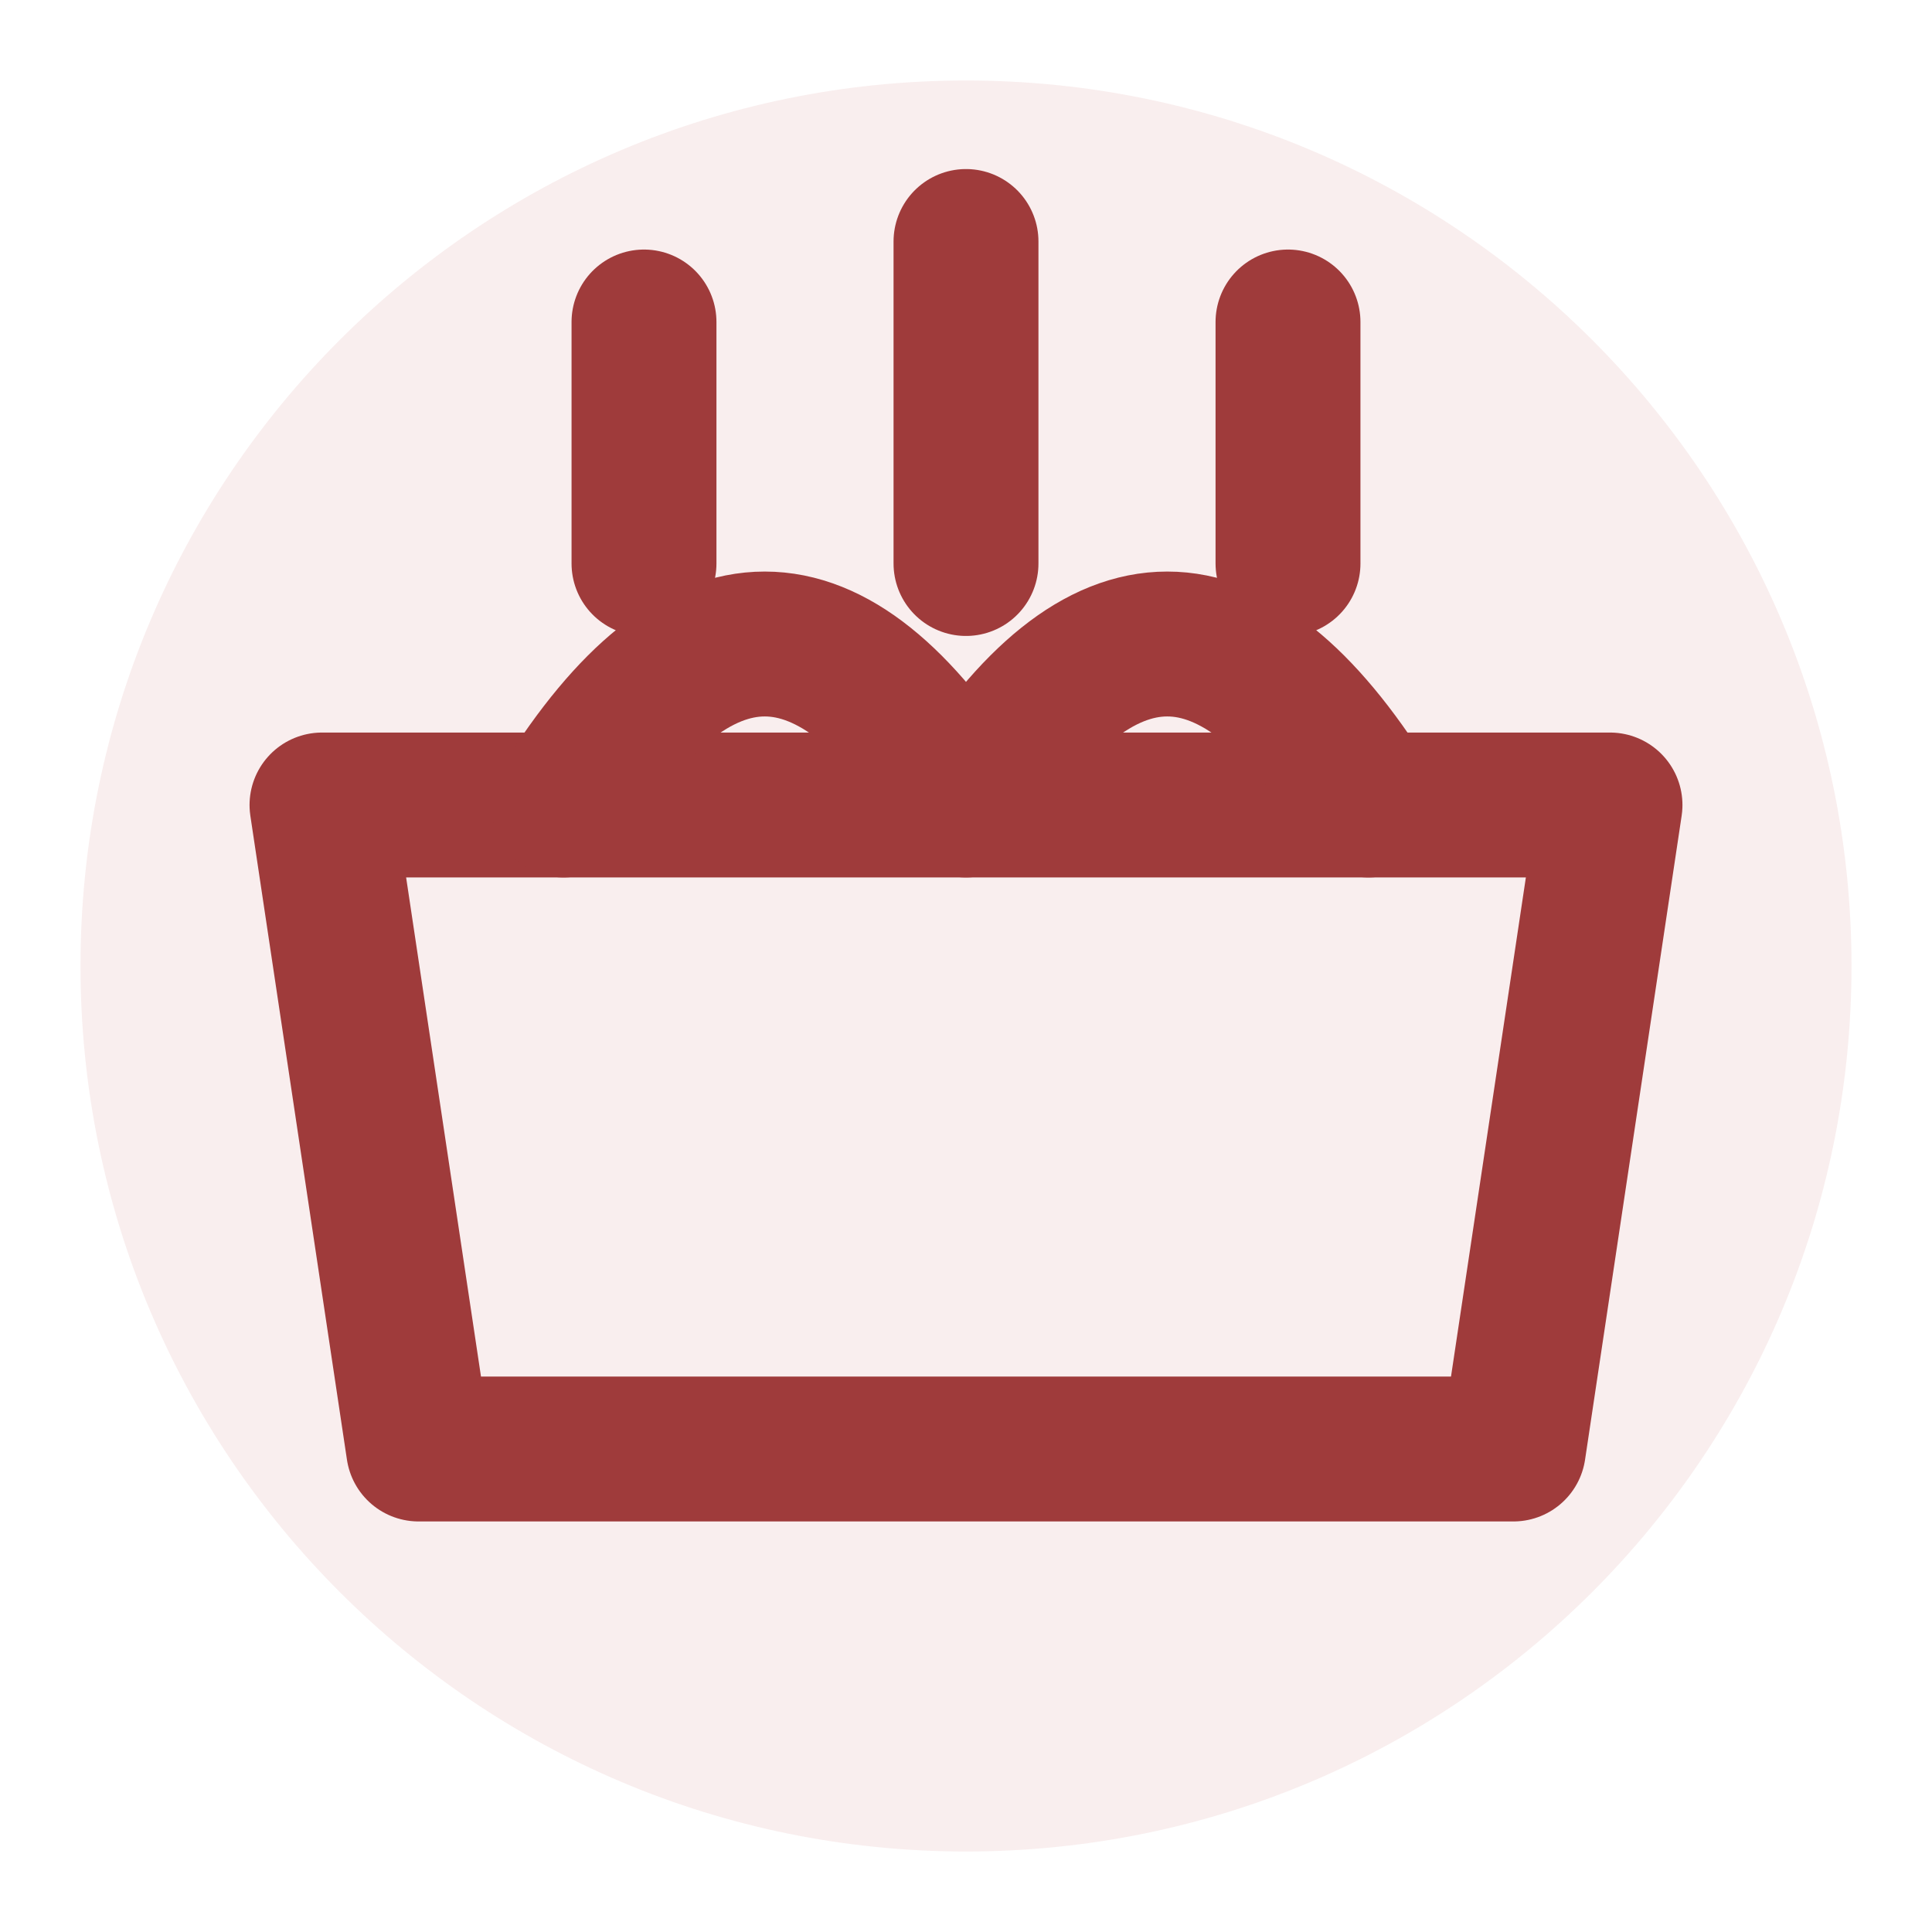
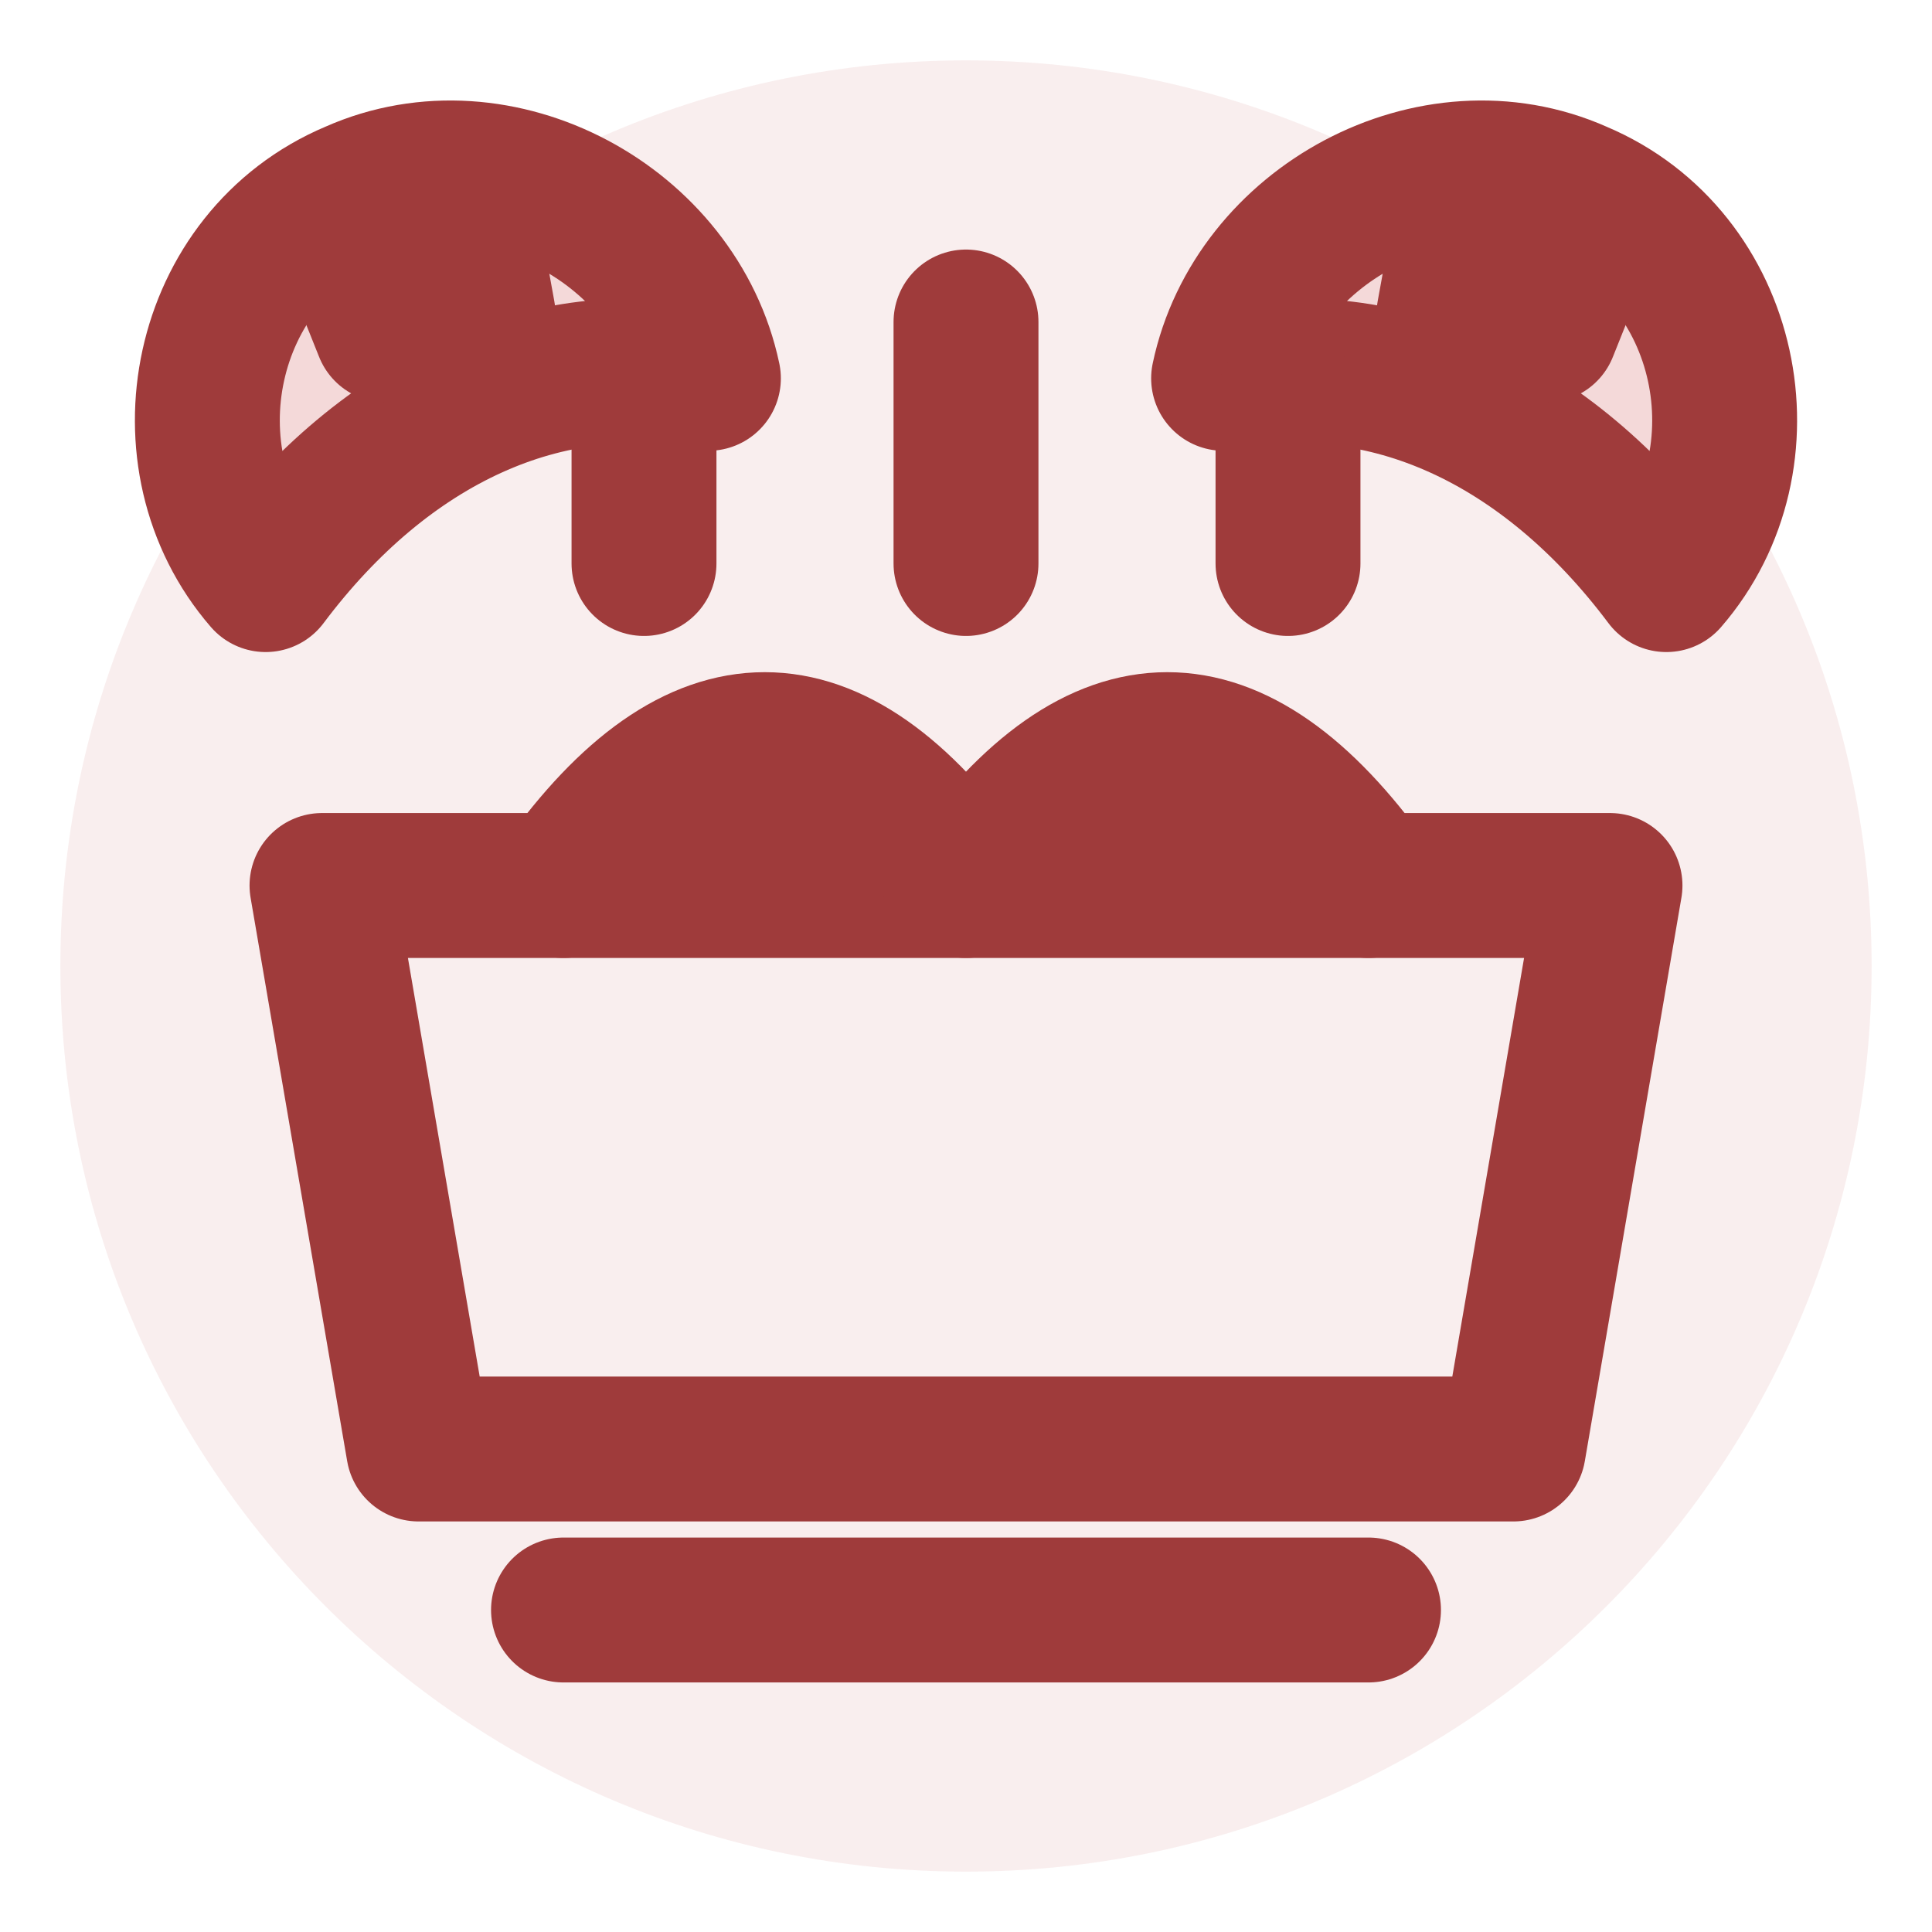
- <svg xmlns="http://www.w3.org/2000/svg" viewBox="0 0 24 24" fill="none" stroke="#9F3B3B" stroke-width="1.8" stroke-linecap="round" stroke-linejoin="round">
-   <circle cx="12" cy="12" r="11" fill="#F9EEEE" stroke="none" />
-   <path d="M4 10h16l-1.2 8H5.2z" />
-   <path d="M7 10q2.5-4 5 0m0 0q2.5-4 5 0M8 4v3m4-4v4m4-3v3" />
+ <svg xmlns="http://www.w3.org/2000/svg" viewBox="0 0 24 24" fill="none" color="#9F3B3B" stroke="currentColor" stroke-width="1.8" stroke-linecap="round" stroke-linejoin="round" aria-label="熊大爷堂食图标·active">
+   <circle cx="12" cy="12" r="11.25" fill="#F9EEEE" stroke="none" />
+   <g class="dumpling-ears" fill="#F4D9D9">
+     <path d="M3.3 7.2C2 5.7 2.5 3.2 4.4 2.4c1.8-.8 4 .4 4.4 2.3-2-.4-4 .5-5.5 2.5Z" />
+     <path d="M20.7 7.2c1.3-1.5.8-4-1.1-4.8-1.8-.8-4 .4-4.4 2.3 2-.4 4 .5 5.5 2.5Z" />
+     <path d="M4.4 3.1l.4 1m1-1.3.2 1.1m13.6-.8-.4 1m-1-1.3-.2 1.1" fill="none" />
+   </g>
+   <g>
+     <path d="M4 11h16l-1.2 7H5.2z" />
+     <path d="M7 11q2.5-3.5 5 0m0 0q2.5-3.5 5 0M8 7V5m4 2V4m4 3V5" />
+     <path d="M7 20h10" />
+   </g>
</svg>
